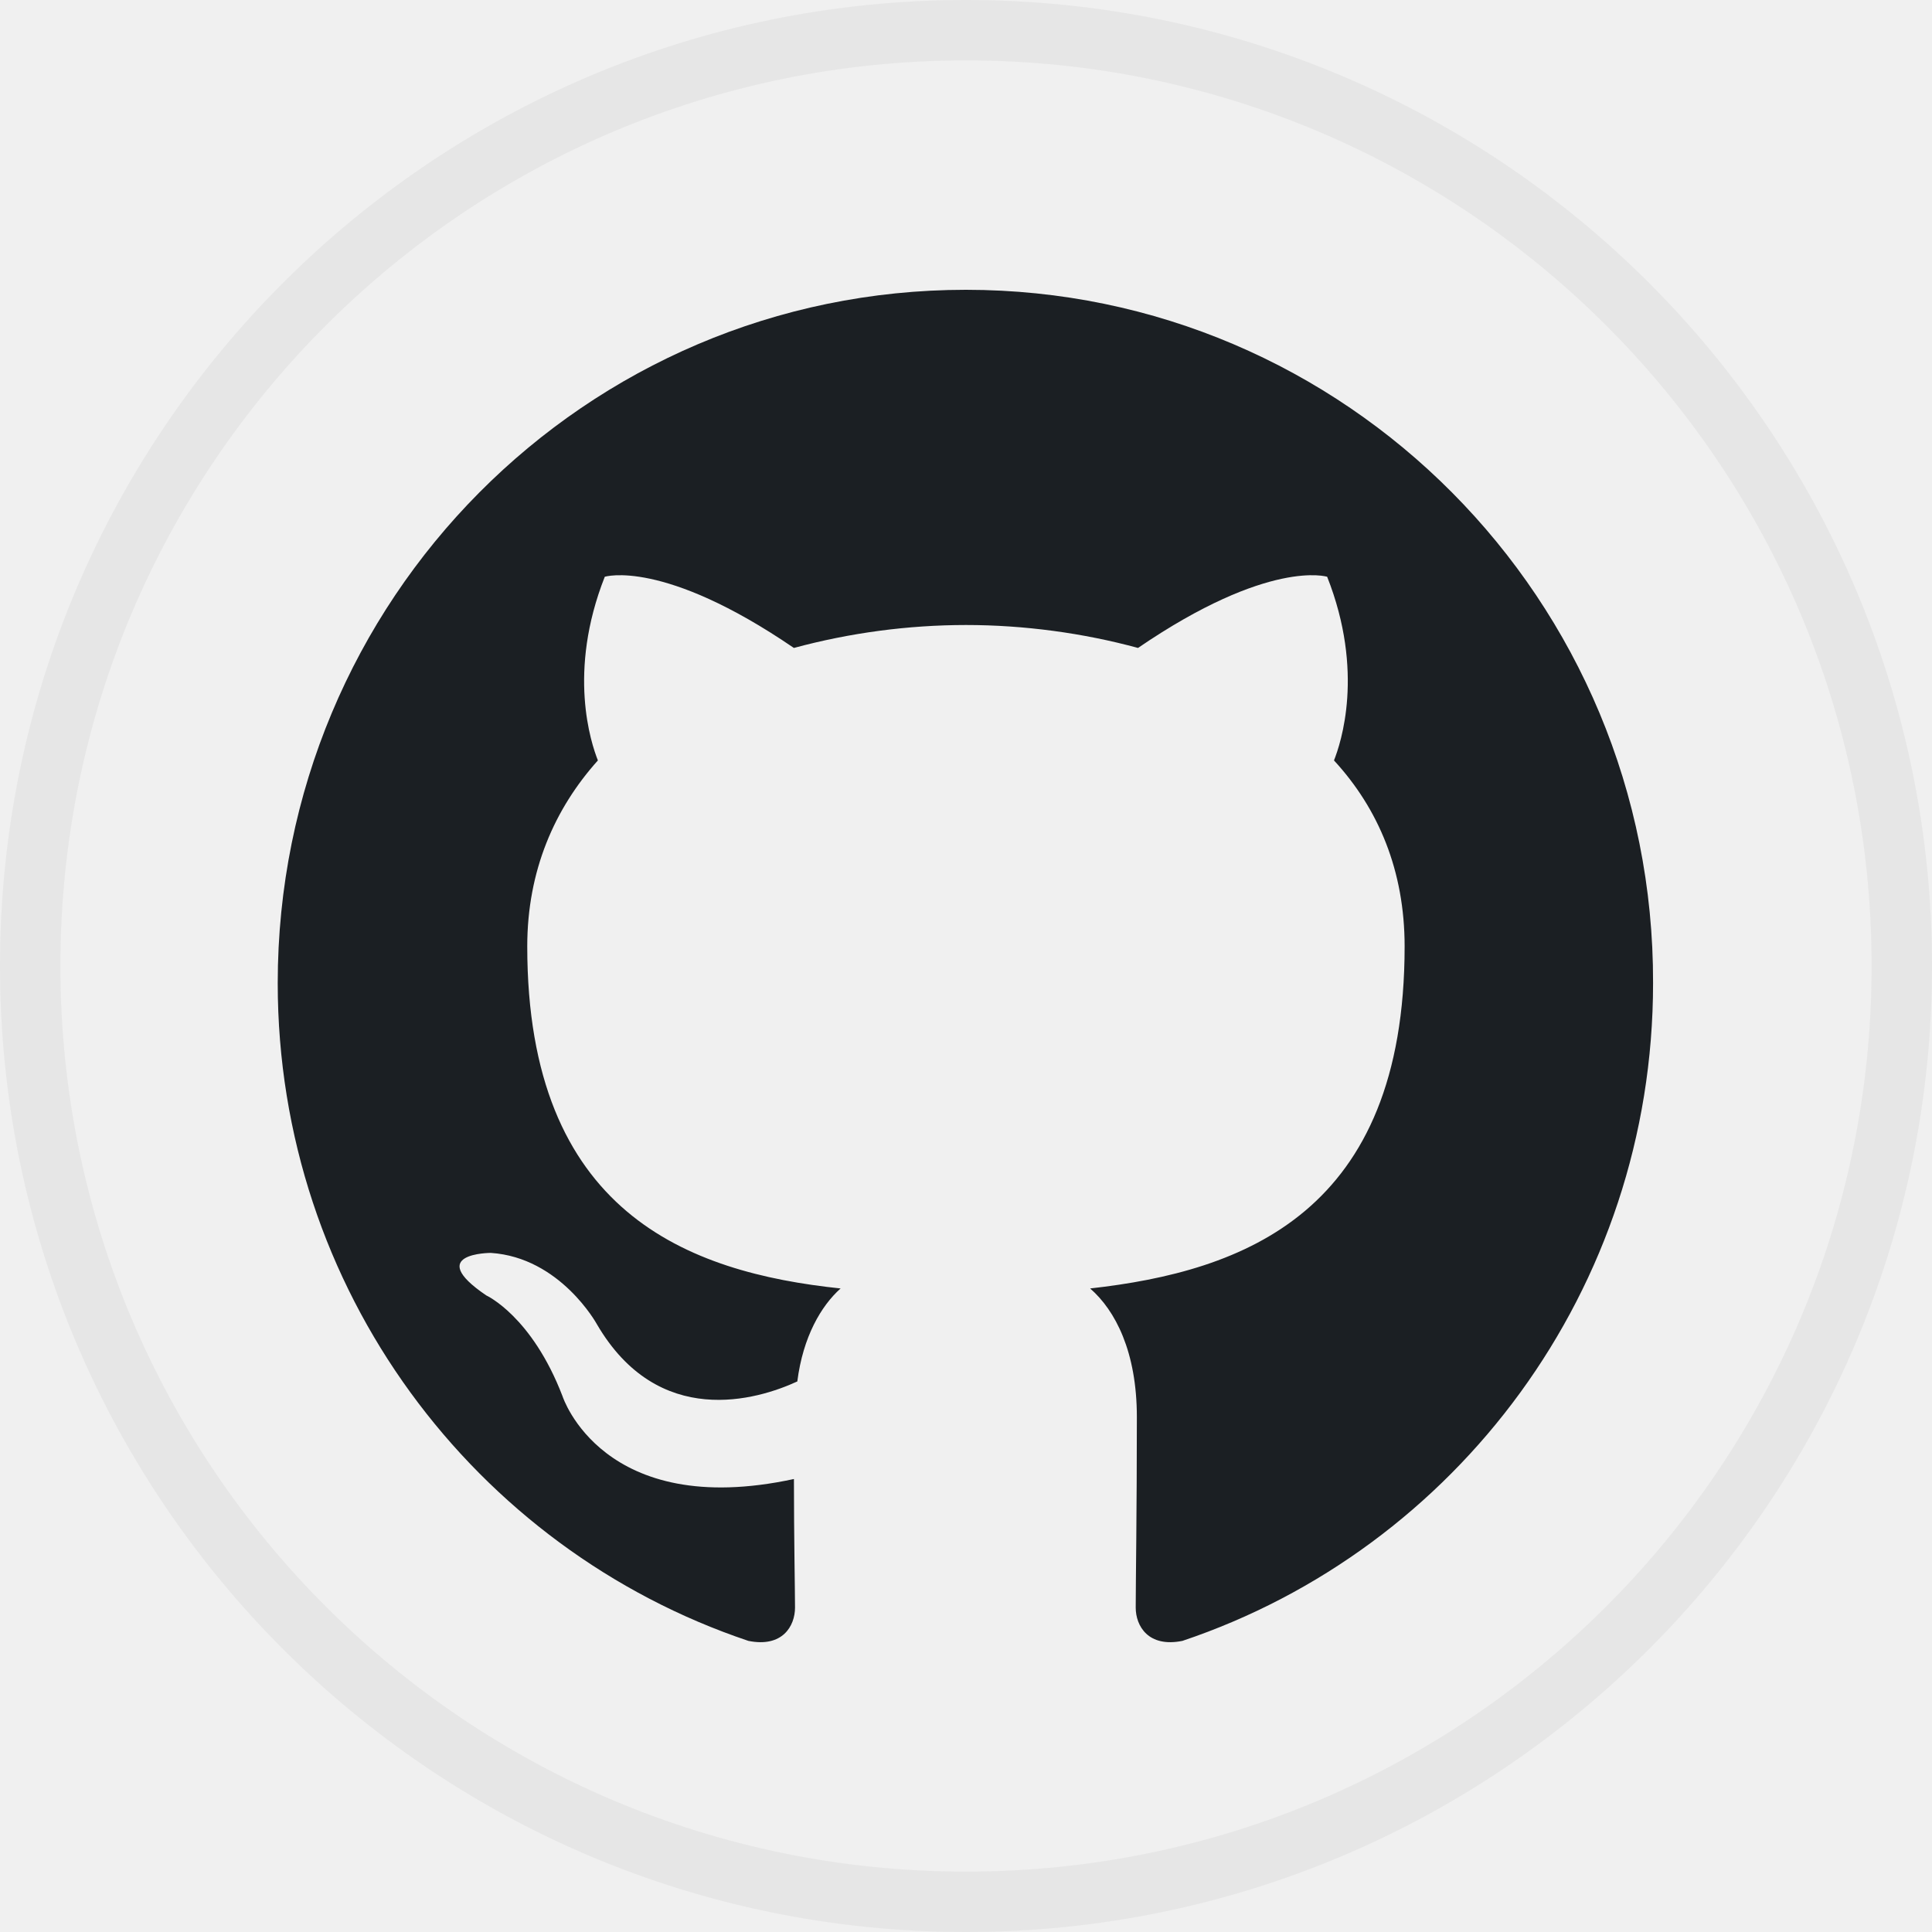
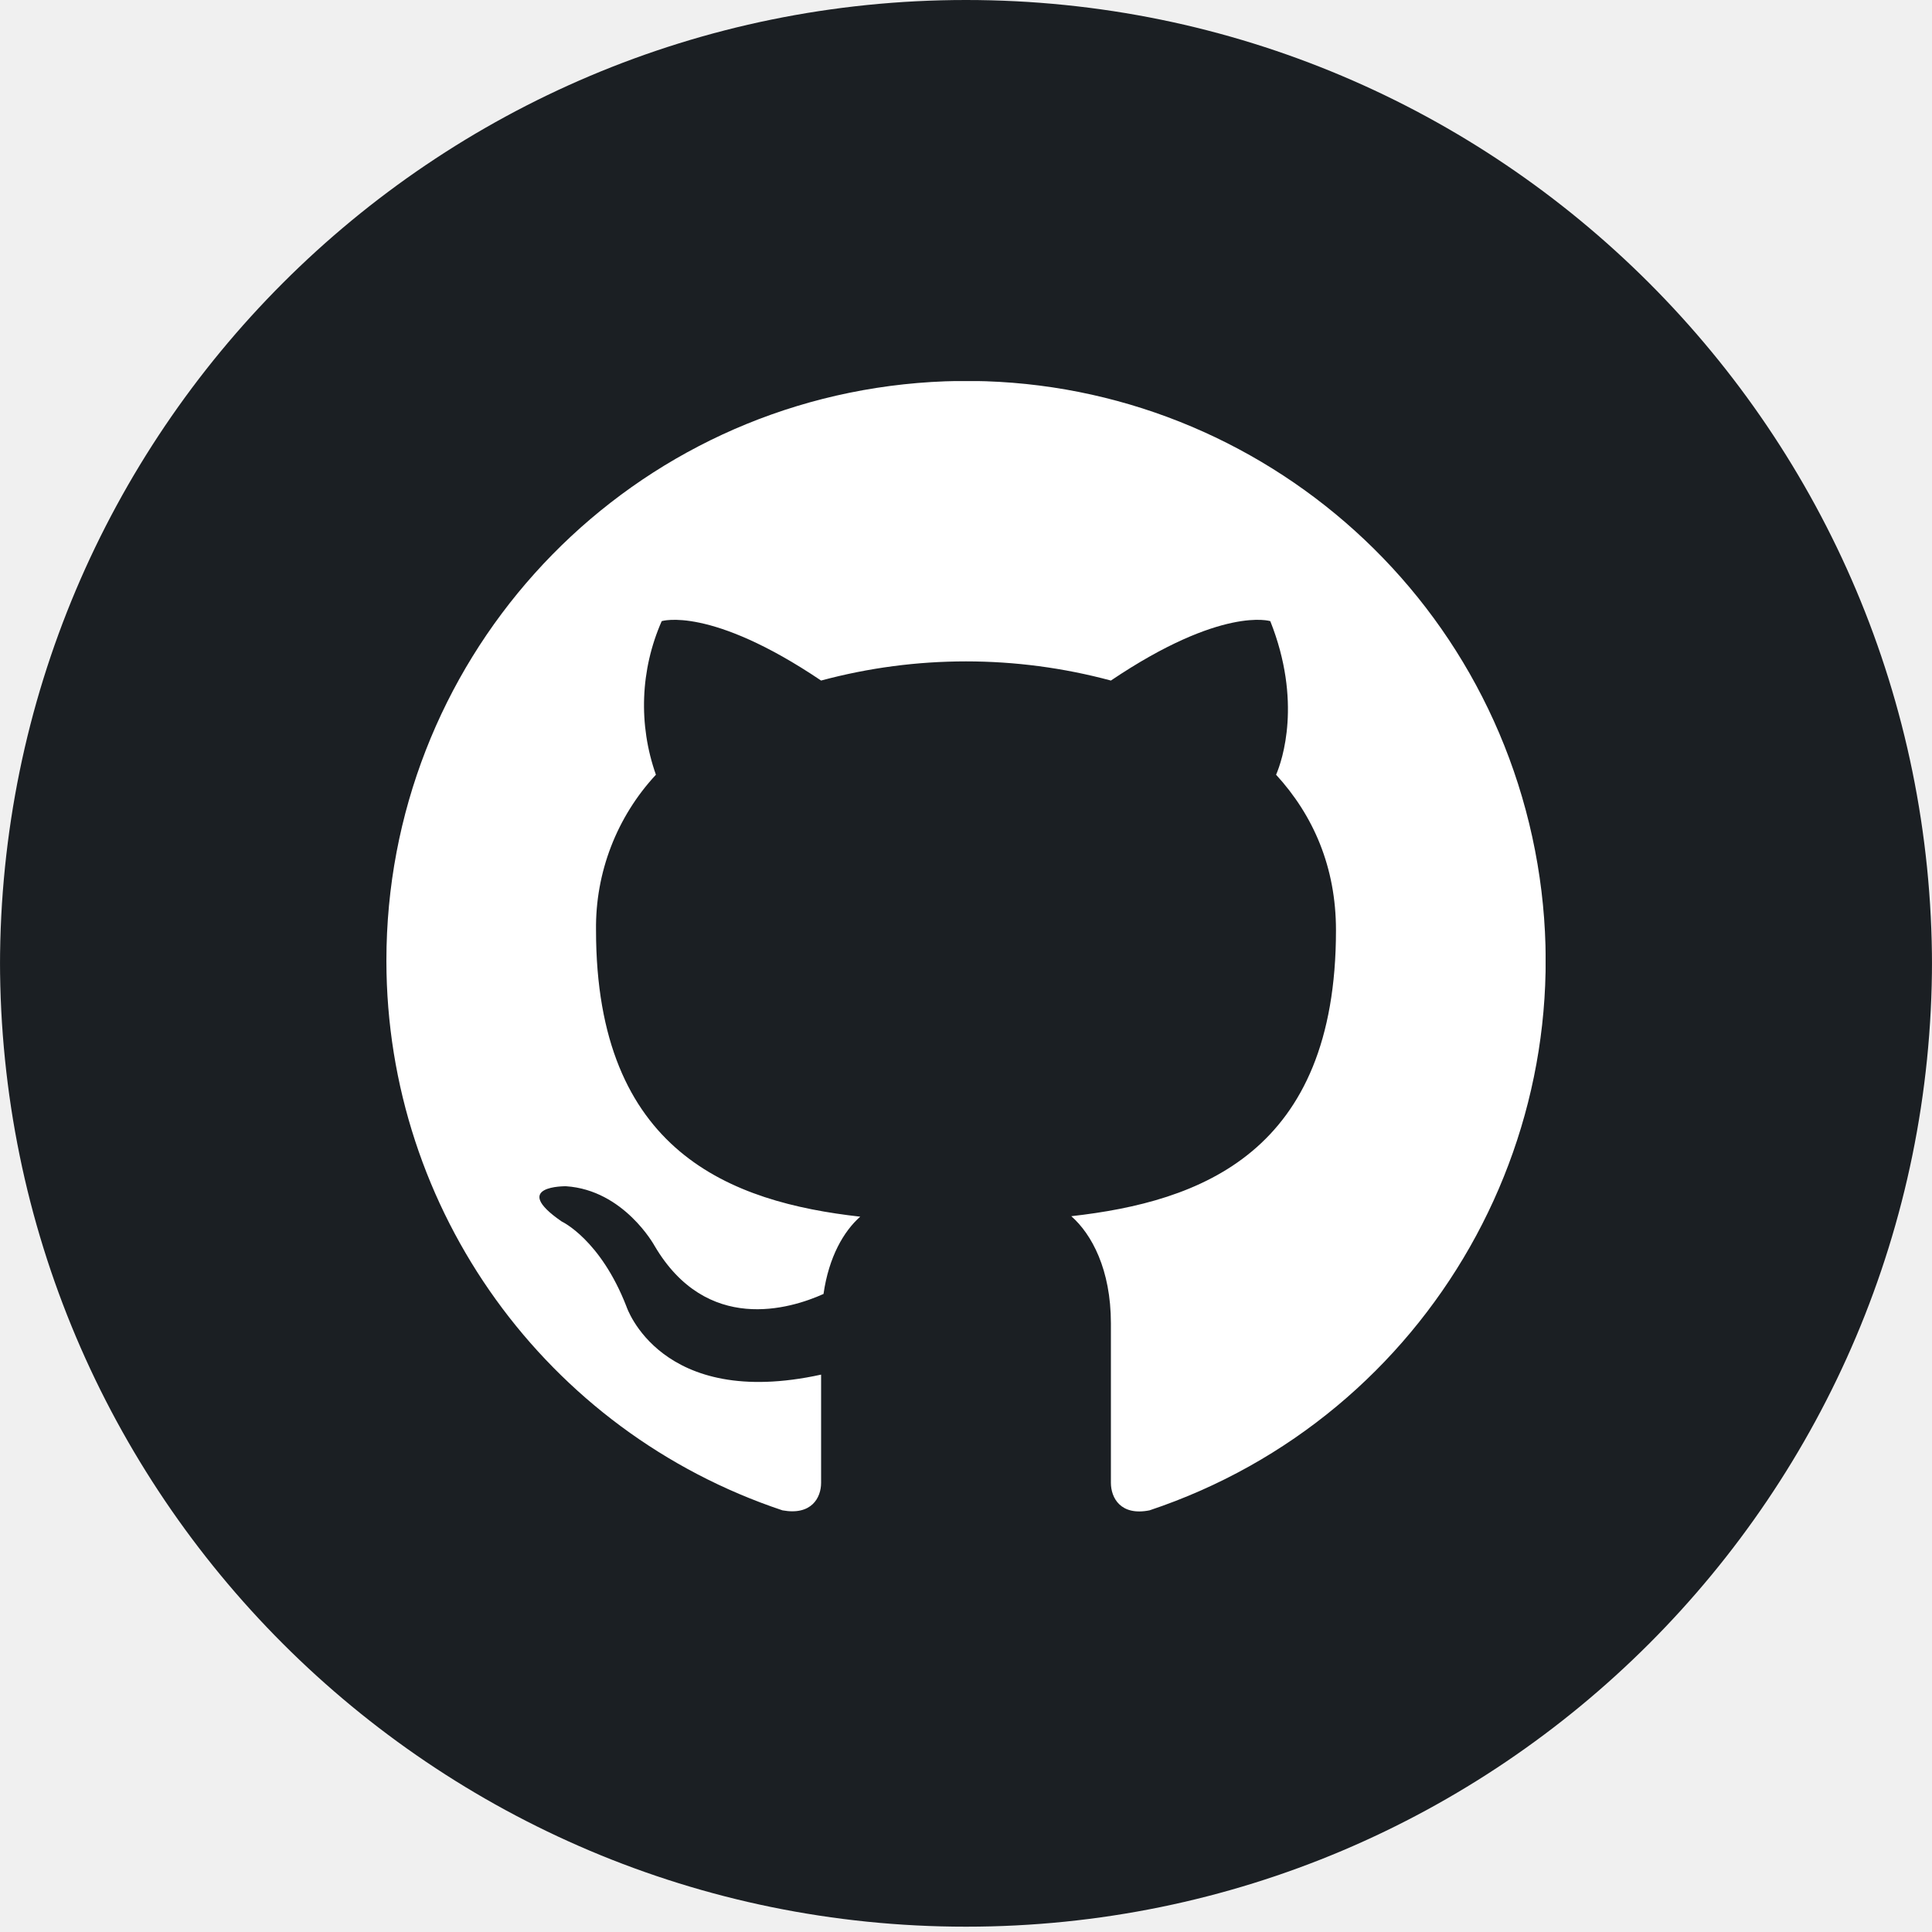
- <svg xmlns="http://www.w3.org/2000/svg" width="32" height="32" viewBox="0 0 32 32" fill="none">
-   <g clip-path="url(#clip0_365_3966)">
-     <path fill-rule="evenodd" clip-rule="evenodd" d="M15.999 4.8C9.696 4.8 4.6 9.933 4.6 16.284C4.6 21.36 7.865 25.657 12.395 27.178C12.961 27.293 13.168 26.931 13.168 26.627C13.168 26.361 13.15 25.448 13.15 24.497C9.979 25.182 9.318 23.128 9.318 23.128C8.809 21.798 8.054 21.456 8.054 21.456C7.016 20.752 8.129 20.752 8.129 20.752C9.281 20.828 9.885 21.931 9.885 21.931C10.904 23.68 12.546 23.186 13.206 22.881C13.3 22.14 13.602 21.627 13.923 21.341C11.394 21.075 8.733 20.087 8.733 15.675C8.733 14.421 9.186 13.394 9.903 12.595C9.79 12.31 9.394 11.131 10.017 9.553C10.017 9.553 10.979 9.249 13.149 10.732C14.079 10.481 15.037 10.353 15.999 10.352C16.962 10.352 17.943 10.485 18.849 10.732C21.02 9.249 21.982 9.553 21.982 9.553C22.605 11.131 22.208 12.31 22.095 12.595C22.831 13.394 23.265 14.421 23.265 15.675C23.265 20.087 20.604 21.056 18.056 21.341C18.472 21.703 18.83 22.387 18.83 23.471C18.83 25.011 18.811 26.247 18.811 26.627C18.811 26.931 19.019 27.293 19.585 27.178C24.115 25.657 27.38 21.36 27.38 16.284C27.398 9.933 22.284 4.8 15.999 4.8Z" fill="#1B1F23" />
+ <svg fill="none" viewBox="0 0 40 40">
+   <g clip-path="url(#a)">
+     <g clip-path="url(#b)">
+       <circle cx="20" cy="19.89" r="20" fill="#1B1F23" />
+       <g clip-path="url(#c)">
+         <path fill="#fff" d="M8 19.89a12 12 0 1 1 15.8 11.38c-.6.12-.8-.26-.8-.57v-3.3c0-1.12-.4-1.85-.82-2.22 2.67-.3 5.48-1.31 5.48-5.92 0-1.31-.47-2.38-1.24-3.22.13-.3.54-1.52-.12-3.18 0 0-1-.32-3.3 1.23a11.54 11.54 0 0 0-6 0c-2.3-1.55-3.3-1.23-3.3-1.23a4.32 4.32 0 0 0-.12 3.18 4.64 4.64 0 0 0-1.24 3.22c0 4.6 2.8 5.63 5.47 5.93-.34.3-.65.83-.76 1.6-.69.31-2.42.84-3.5-1 0 0-.63-1.15-1.83-1.23 0 0-1.18-.02-.09.73 0 0 .8.37 1.34 1.76 0 0 .7 2.14 4.03 1.41v2.24c0 .31-.2.68-.8.57A12 12 0 0 1 8 19.9Z" />
+       </g>
+     </g>
  </g>
-   <path d="M0.5 16C0.5 7.44 7.44 0.5 16 0.5C24.56 0.5 31.5 7.44 31.5 16C31.5 24.56 24.56 31.5 16 31.5C7.44 31.5 0.5 24.56 0.5 16Z" stroke="#141414" stroke-opacity="0.05" />
  <defs>
-     <clipPath id="clip0_365_3966">
-       <path d="M0 16C0 7.163 7.163 0 16 0C24.837 0 32 7.163 32 16C32 24.837 24.837 32 16 32C7.163 32 0 24.837 0 16Z" fill="white" />
+     <clipPath id="a">
+       <rect width="40" height="40" fill="#fff" rx="20" />
+     </clipPath>
+     <clipPath id="b">
+       <path fill="#fff" d="M0 0h40v40H0z" />
+     </clipPath>
+     <clipPath id="c">
+       <path fill="#fff" d="M8 7.89h24v24H8z" />
    </clipPath>
  </defs>
</svg>
